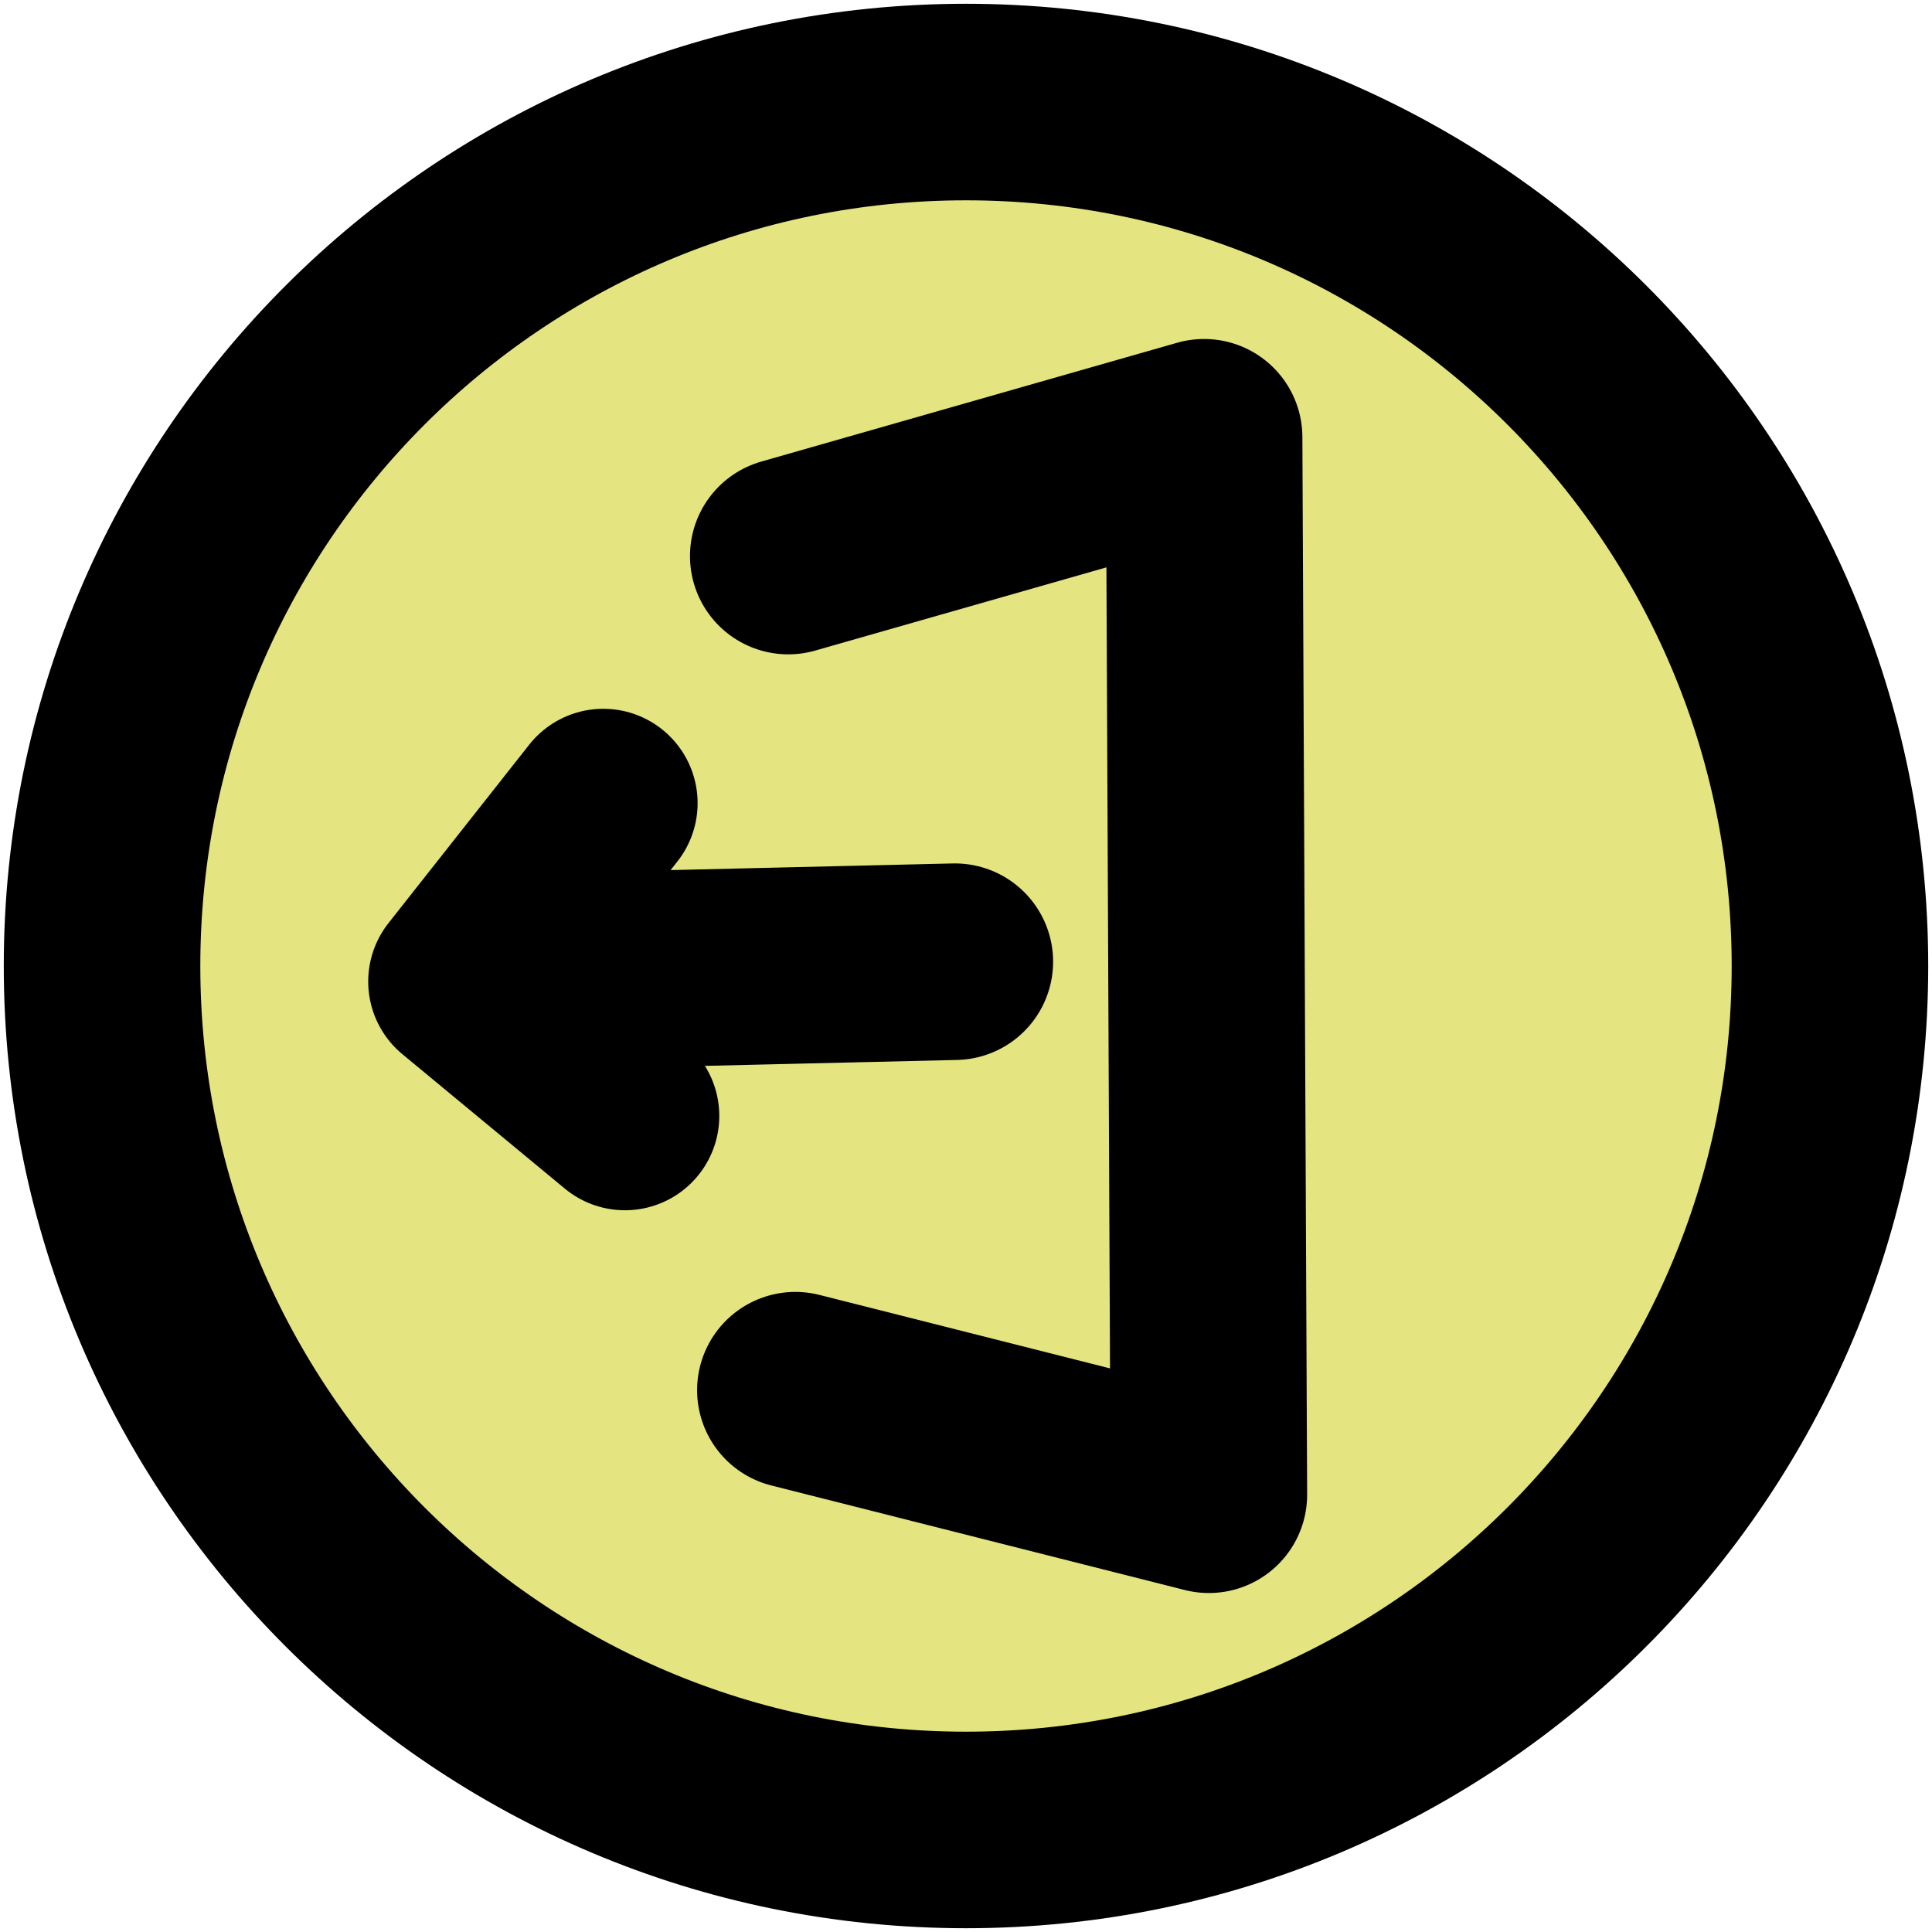
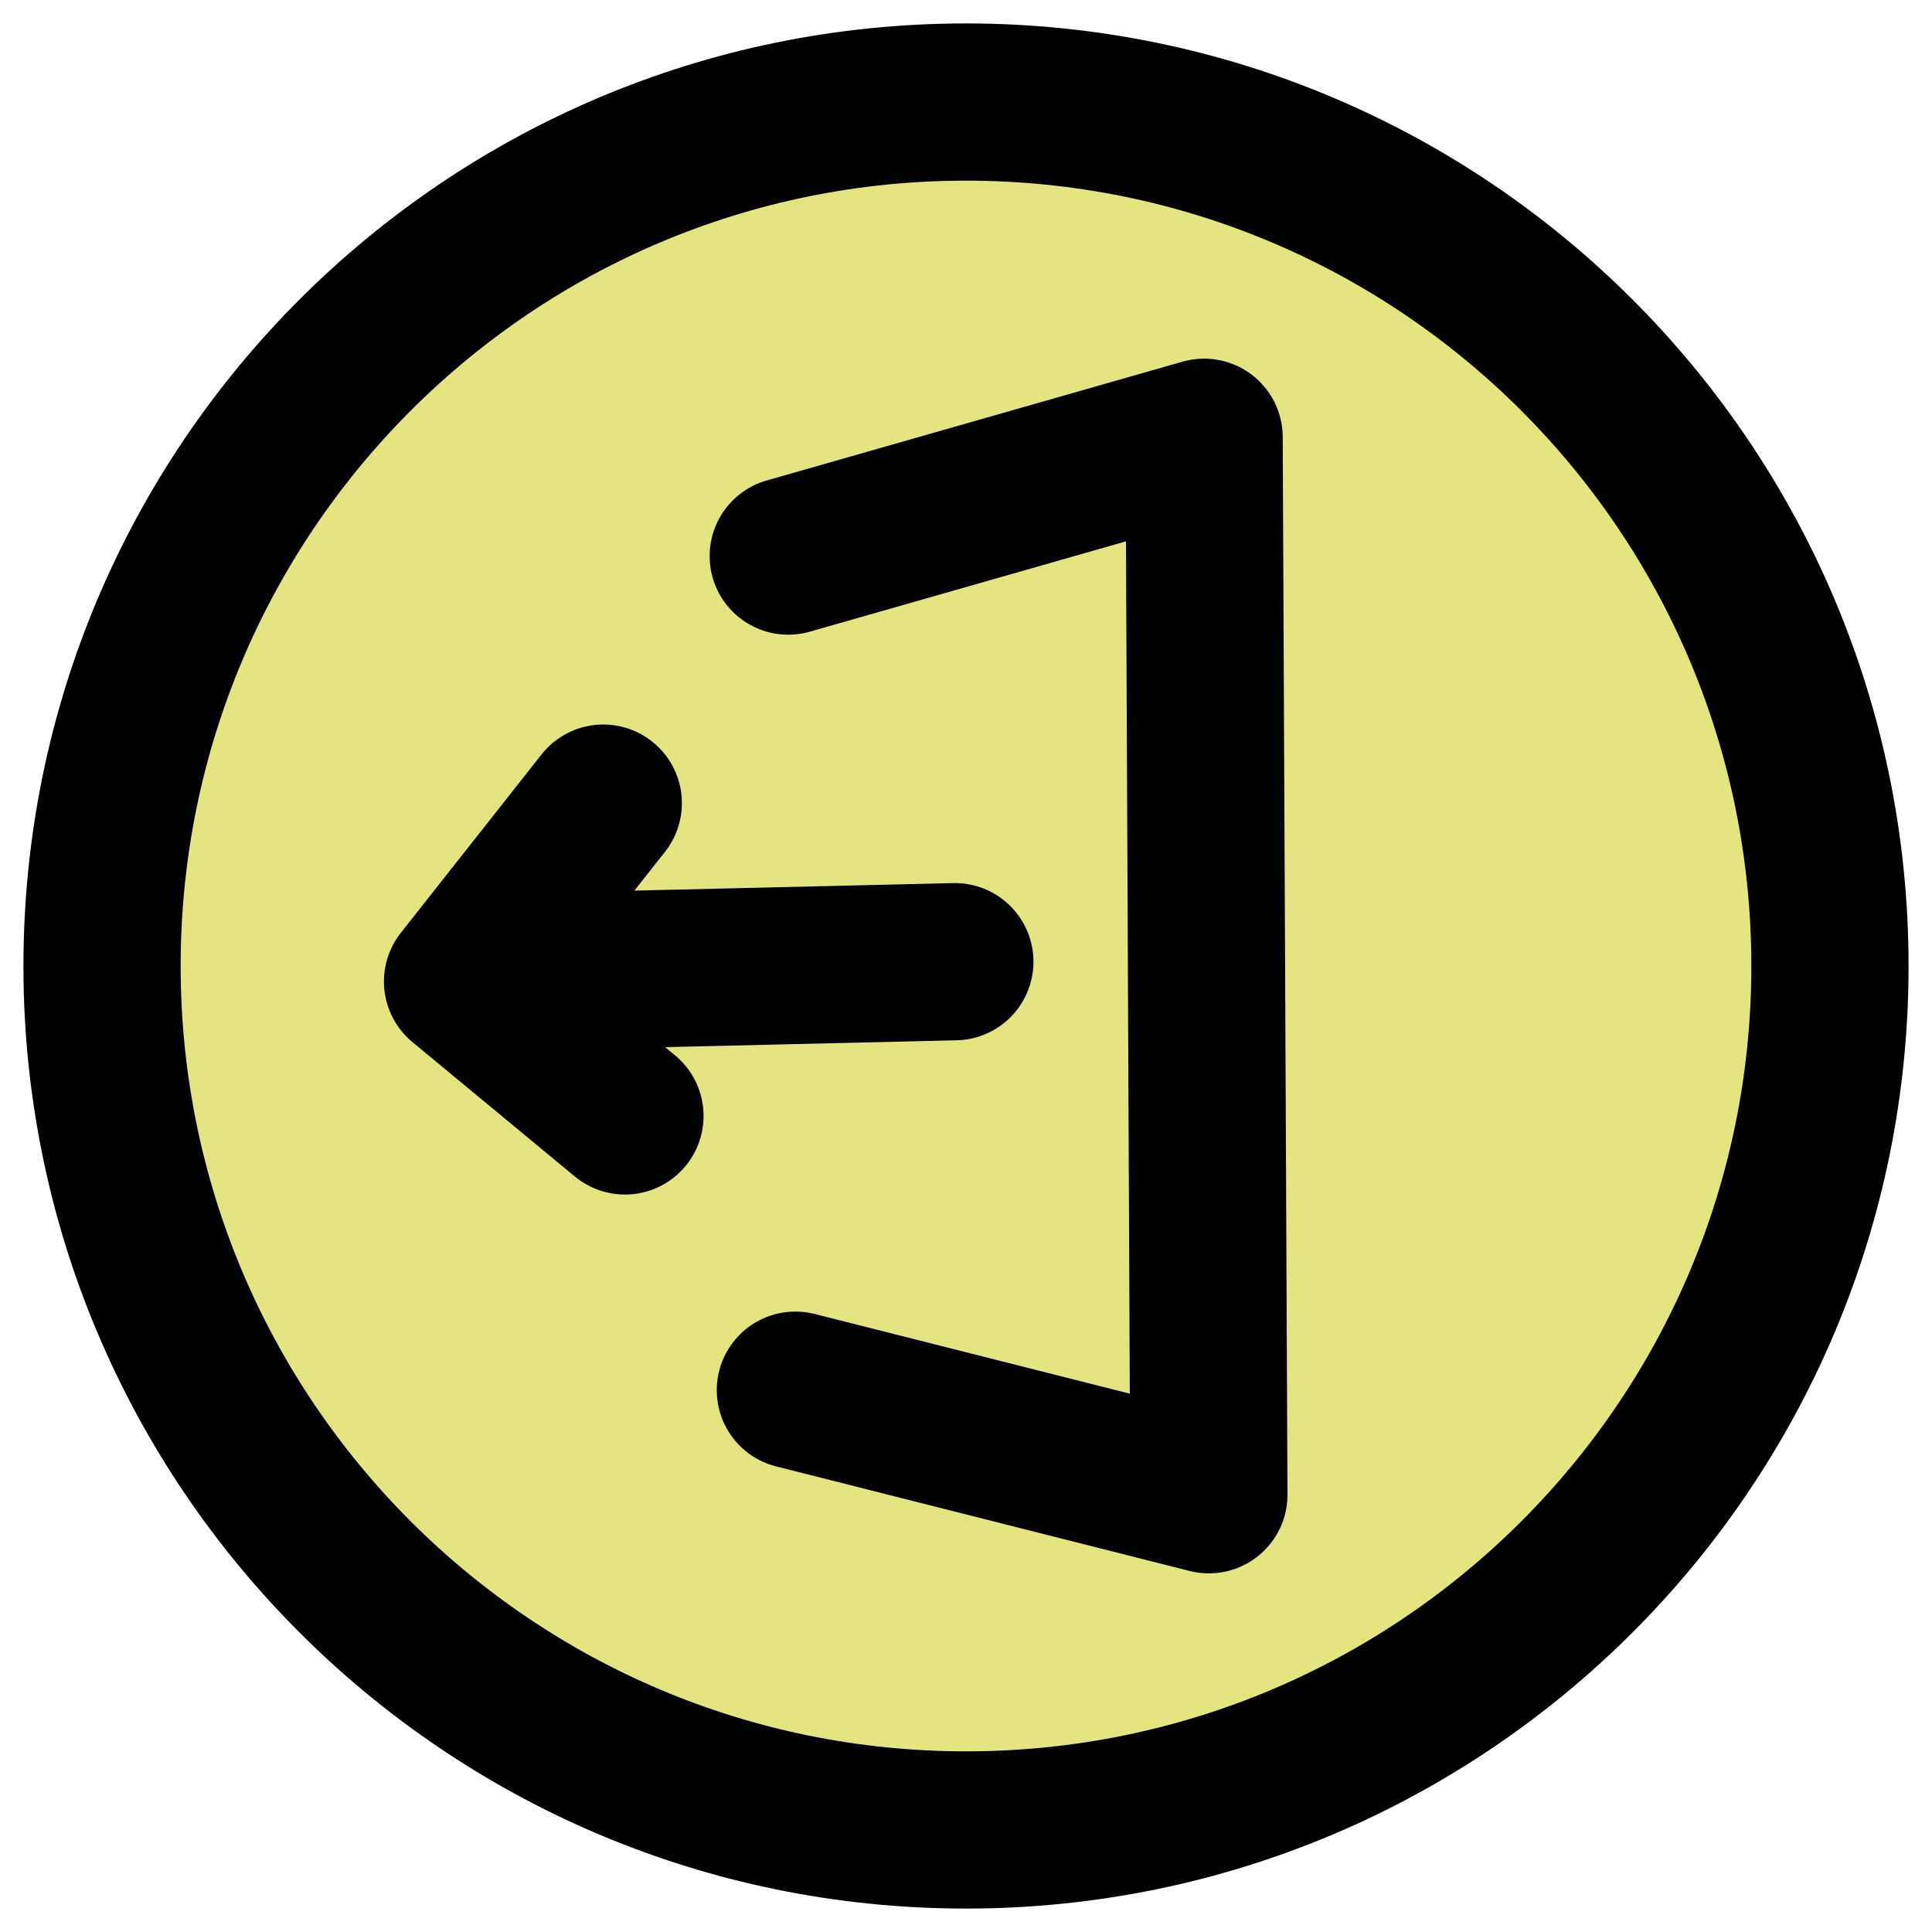
<svg xmlns="http://www.w3.org/2000/svg" version="1.1" id="svg1" width="512" height="512" viewBox="0 0 512 512" xml:space="preserve">
  <defs id="defs1" />
  <g id="g1">
    <g id="g3" transform="matrix(2.302901,0,0,2.302901,102.0418,114.6709)" style="stroke-width:21.712;stroke-dasharray:none">
-       <circle style="fill:#e4e481;fill-opacity:1;stroke:#000000;stroke-width:22.617;stroke-linecap:round;stroke-linejoin:round;stroke-dasharray:none;stroke-opacity:1" id="path1" cx="66.854" cy="61.37" r="99.421" />
-       <path style="fill:none;stroke:#000000;stroke-width:21.712;stroke-linecap:round;stroke-linejoin:round;stroke-dasharray:none;stroke-opacity:1" d="M 25.112,42.627 8.918,63.157 27.607,78.623" id="path3" />
-       <path style="fill:#d37979;fill-opacity:1;stroke:#000000;stroke-width:22.618;stroke-linecap:round;stroke-linejoin:round;stroke-dasharray:none" d="M 65.569,60.875 11.915,62.138" id="path2" />
-       <path style="fill:none;fill-opacity:1;stroke:#000000;stroke-width:22.618;stroke-linecap:round;stroke-linejoin:round;stroke-dasharray:none" d="M 46.399,14.197 94.255,0.524 94.802,122.216 47.219,110.184" id="path4" />
+       <circle style="fill:#e4e481;fill-opacity:1;stroke:#000000;stroke-width:18.093;stroke-linecap:round;stroke-linejoin:round;stroke-dasharray:none;stroke-opacity:1" id="path1" cx="66.854" cy="61.37" r="99.421" />
+       <path style="fill:none;stroke:#000000;stroke-width:18.093;stroke-linecap:round;stroke-linejoin:round;stroke-dasharray:none;stroke-opacity:1" d="M 25.112,42.627 8.918,63.157 27.607,78.623" id="path3" />
+       <path style="fill:#d37979;fill-opacity:1;stroke:#000000;stroke-width:18.093;stroke-linecap:round;stroke-linejoin:round;stroke-dasharray:none" d="M 65.569,60.875 11.915,62.138" id="path2" />
+       <path style="fill:none;fill-opacity:1;stroke:#000000;stroke-width:18.093;stroke-linecap:round;stroke-linejoin:round;stroke-dasharray:none" d="M 46.399,14.197 94.255,0.524 94.802,122.216 47.219,110.184" id="path4" />
    </g>
  </g>
</svg>
